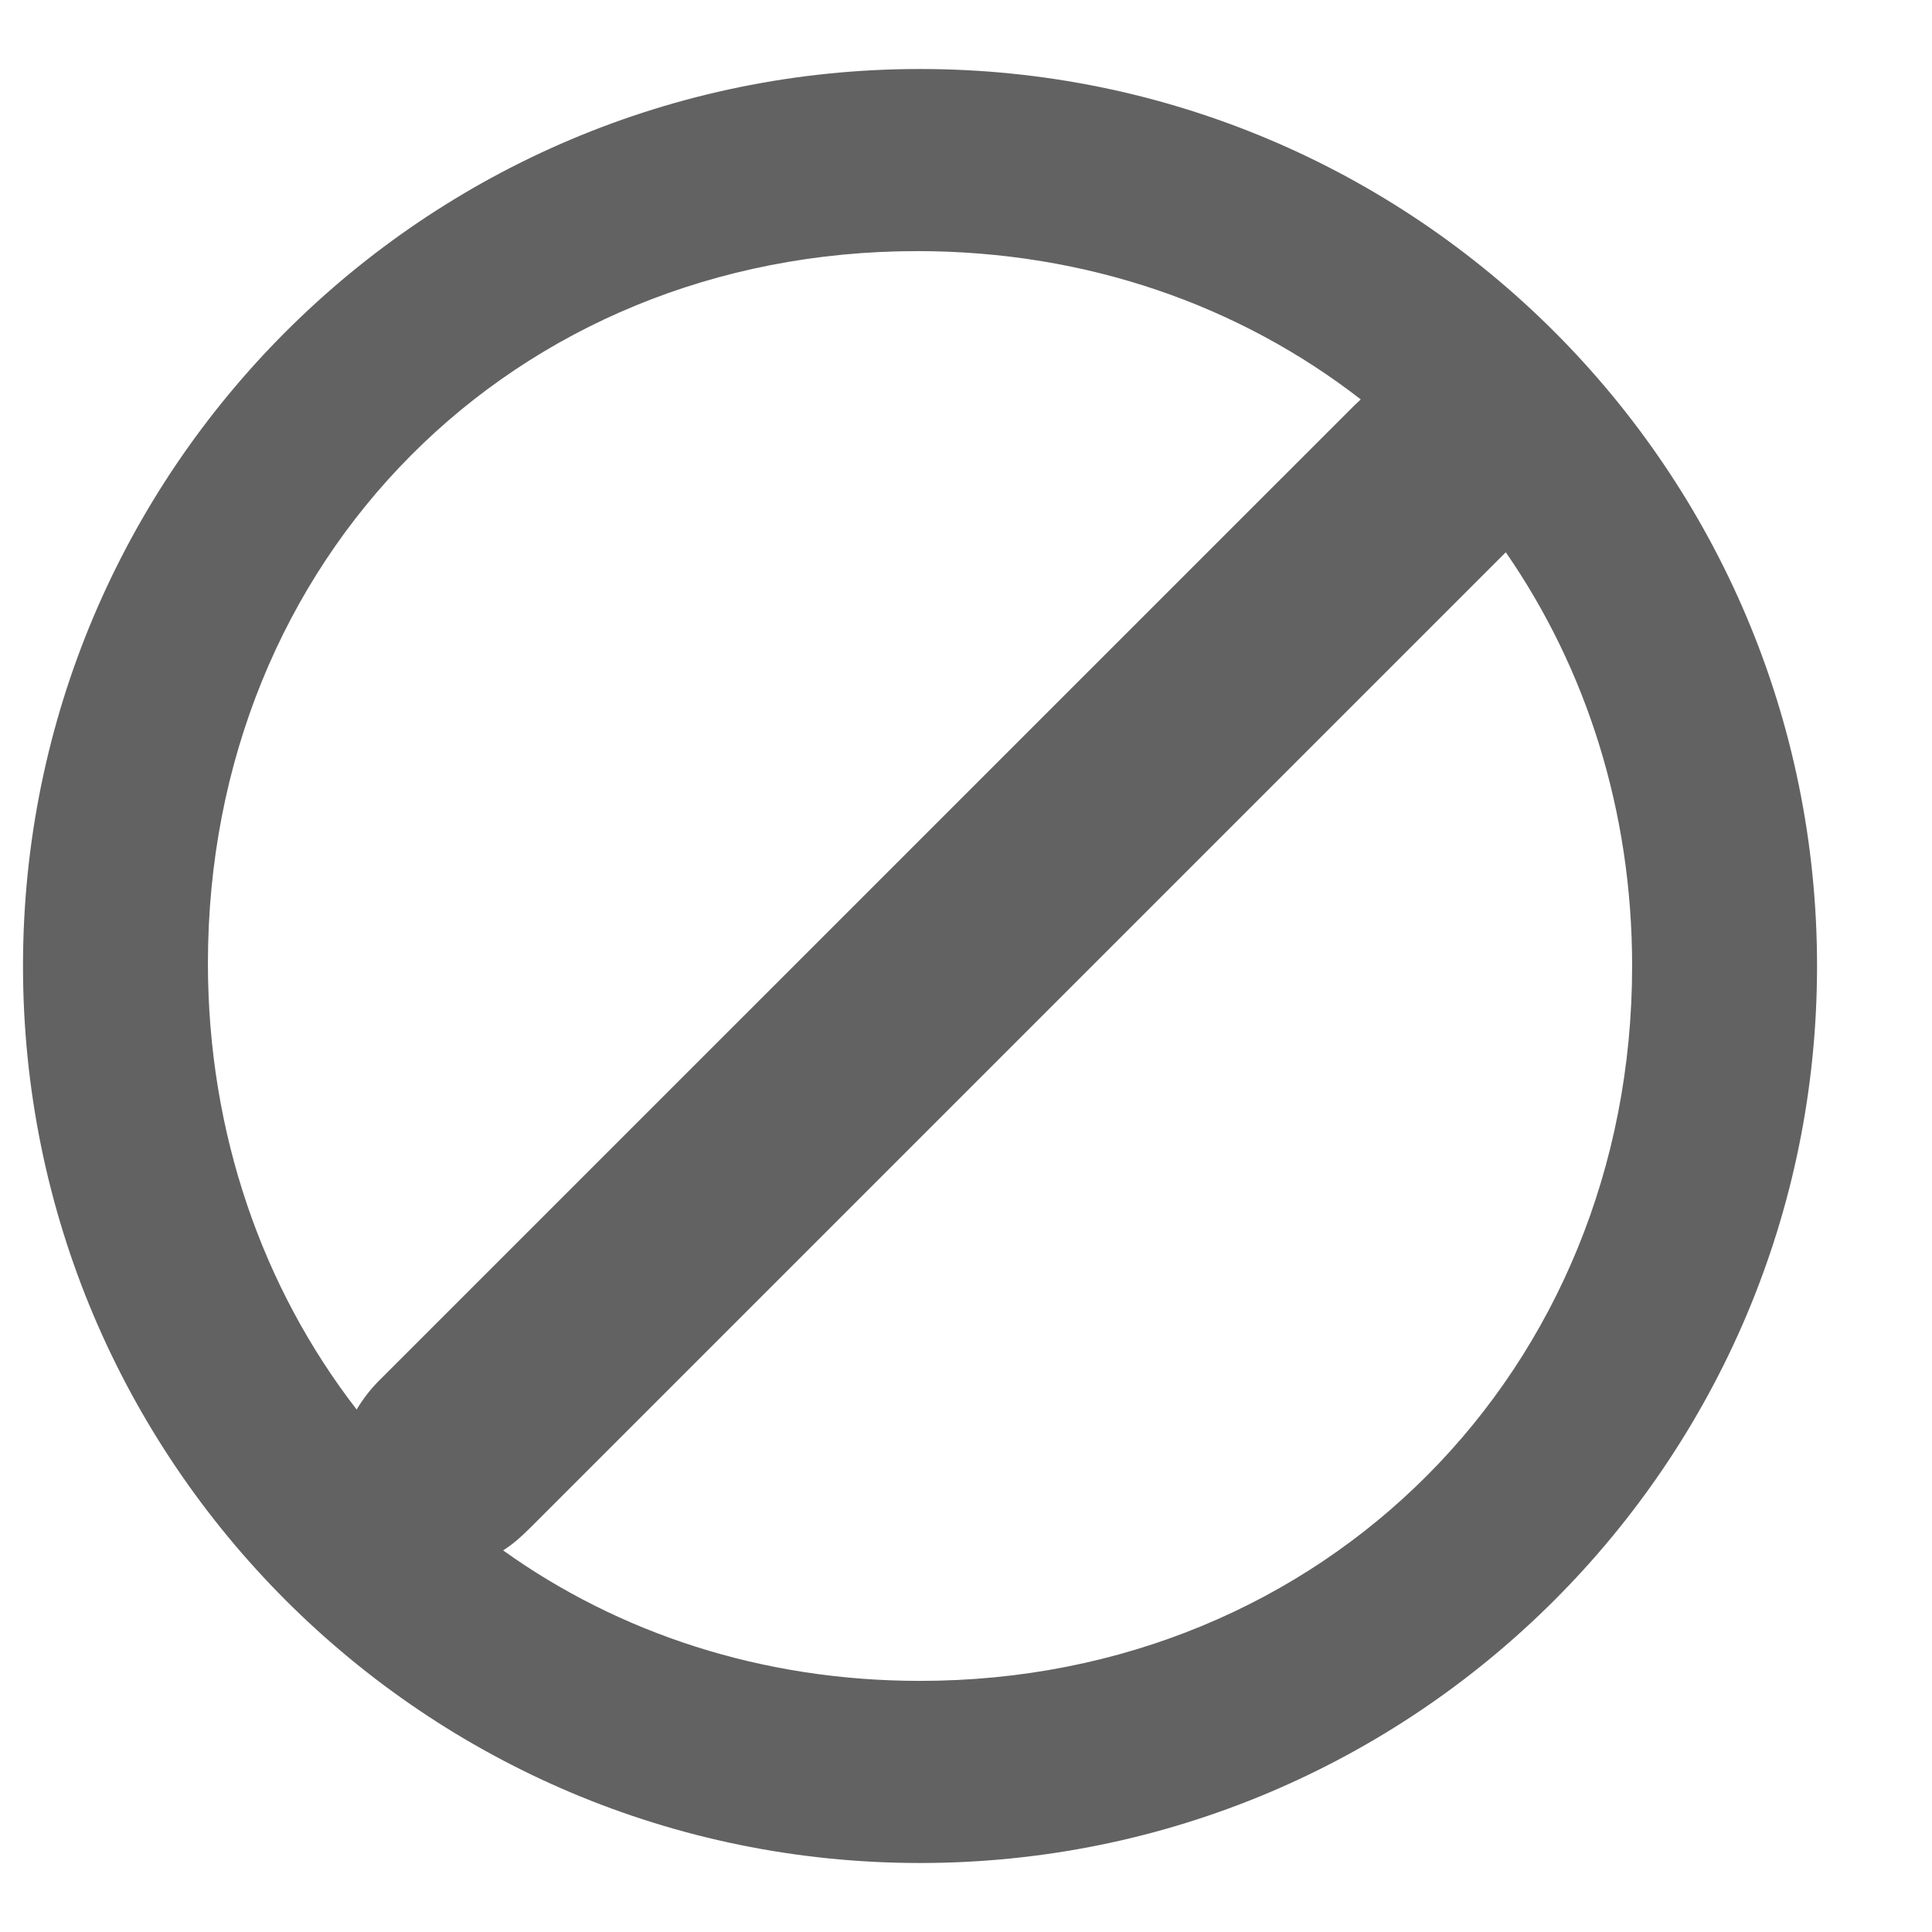
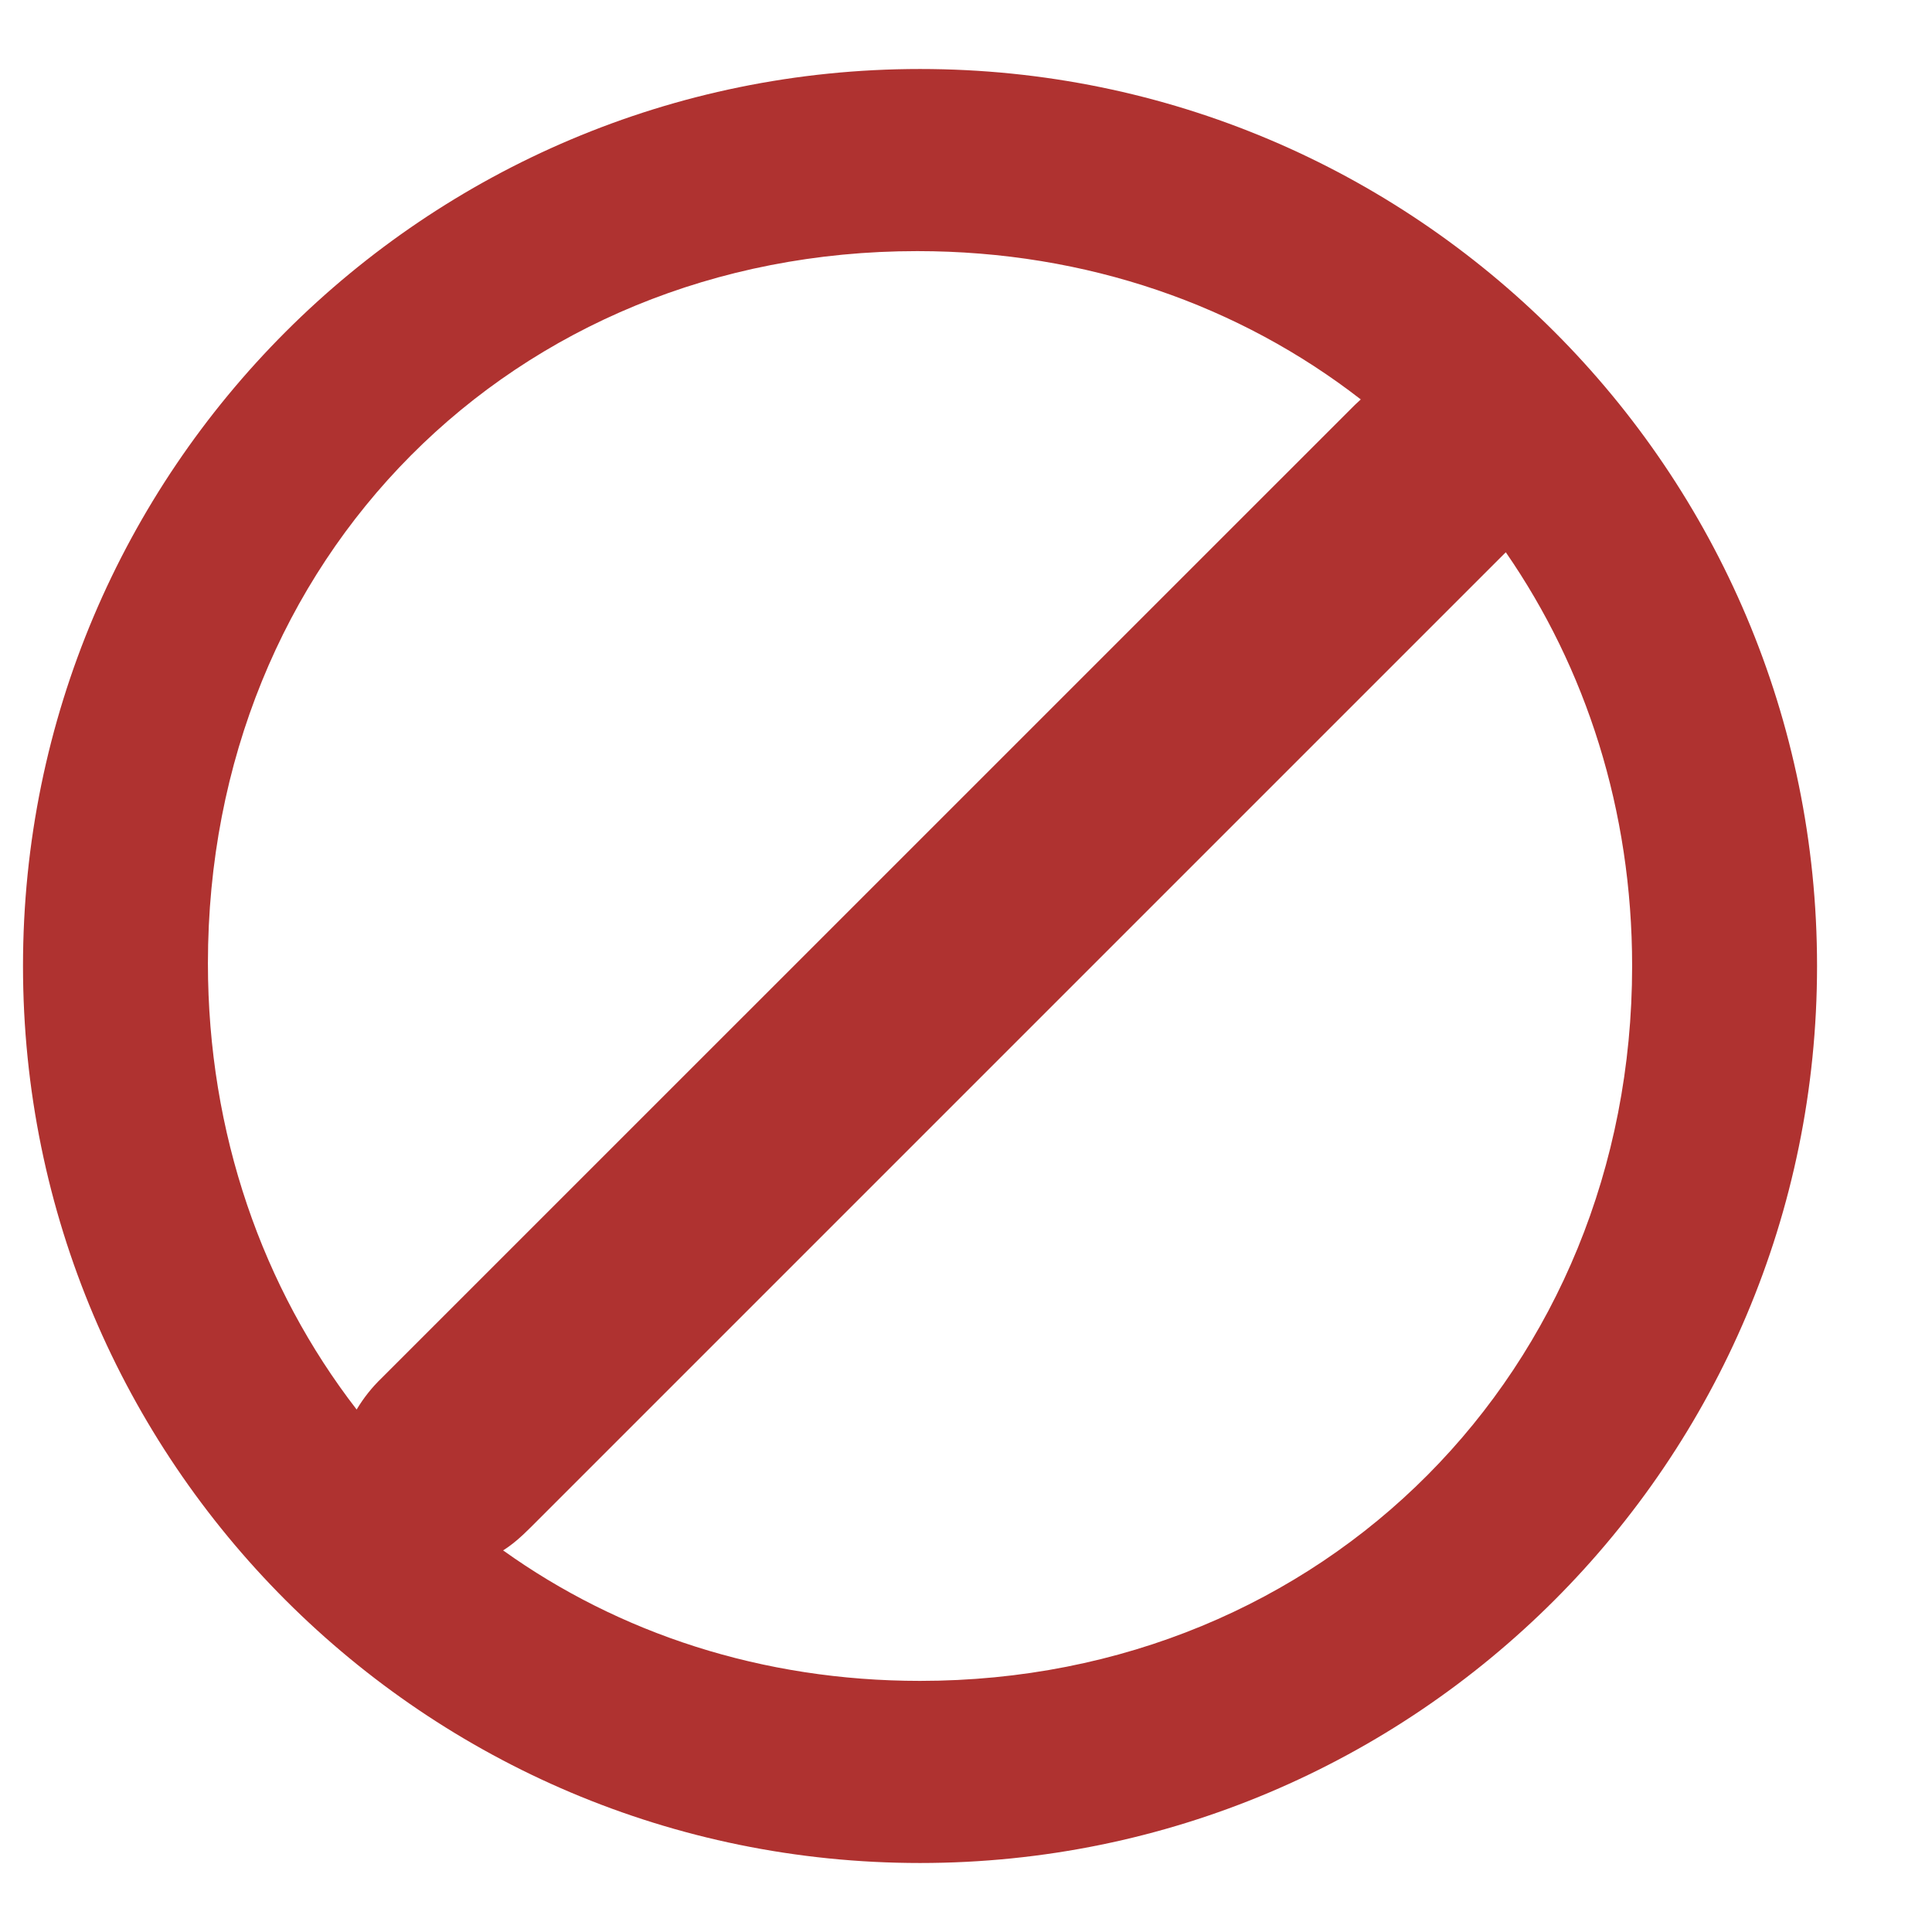
<svg xmlns="http://www.w3.org/2000/svg" width="42" height="42" preserveAspectRatio="xMidYMid meet" viewBox="0 0 42 42" style="-ms-transform: rotate(360deg); -webkit-transform: rotate(360deg); transform: rotate(360deg);">
-   <path d="M29.582 8.683l-.129.12L8.3 29.954a3.308 3.308 0 0 0-.547.688c-2.04-2.639-3.233-6-3.233-9.701c0-8.797 6.626-15.482 15.421-15.482c3.691 0 7.014 1.185 9.641 3.224zM10.937 33.704c.189-.117.388-.287.606-.507l21.151-21.151l.041-.04c1.74 2.518 2.746 5.602 2.746 8.994c0 8.785-6.696 15.541-15.481 15.541c-3.432 0-6.546-1.035-9.063-2.837zM.5 21C.5 31.775 9.235 40.5 20 40.5c10.767 0 19.501-8.725 19.501-19.5s-8.734-19.5-19.5-19.5S.5 10.225.5 21z" fill="#626262" />
+   <path d="M29.582 8.683l-.129.12L8.3 29.954a3.308 3.308 0 0 0-.547.688c-2.04-2.639-3.233-6-3.233-9.701c0-8.797 6.626-15.482 15.421-15.482c3.691 0 7.014 1.185 9.641 3.224zM10.937 33.704c.189-.117.388-.287.606-.507l21.151-21.151l.041-.04c1.74 2.518 2.746 5.602 2.746 8.994c0 8.785-6.696 15.541-15.481 15.541c-3.432 0-6.546-1.035-9.063-2.837zM.5 21C.5 31.775 9.235 40.5 20 40.5c10.767 0 19.501-8.725 19.501-19.5s-8.734-19.5-19.5-19.5S.5 10.225.5 21z" fill="#AF3230" />
  <rect x="0" y="0" width="42" height="42" fill="rgba(0, 0, 0, 0)" />
</svg>
